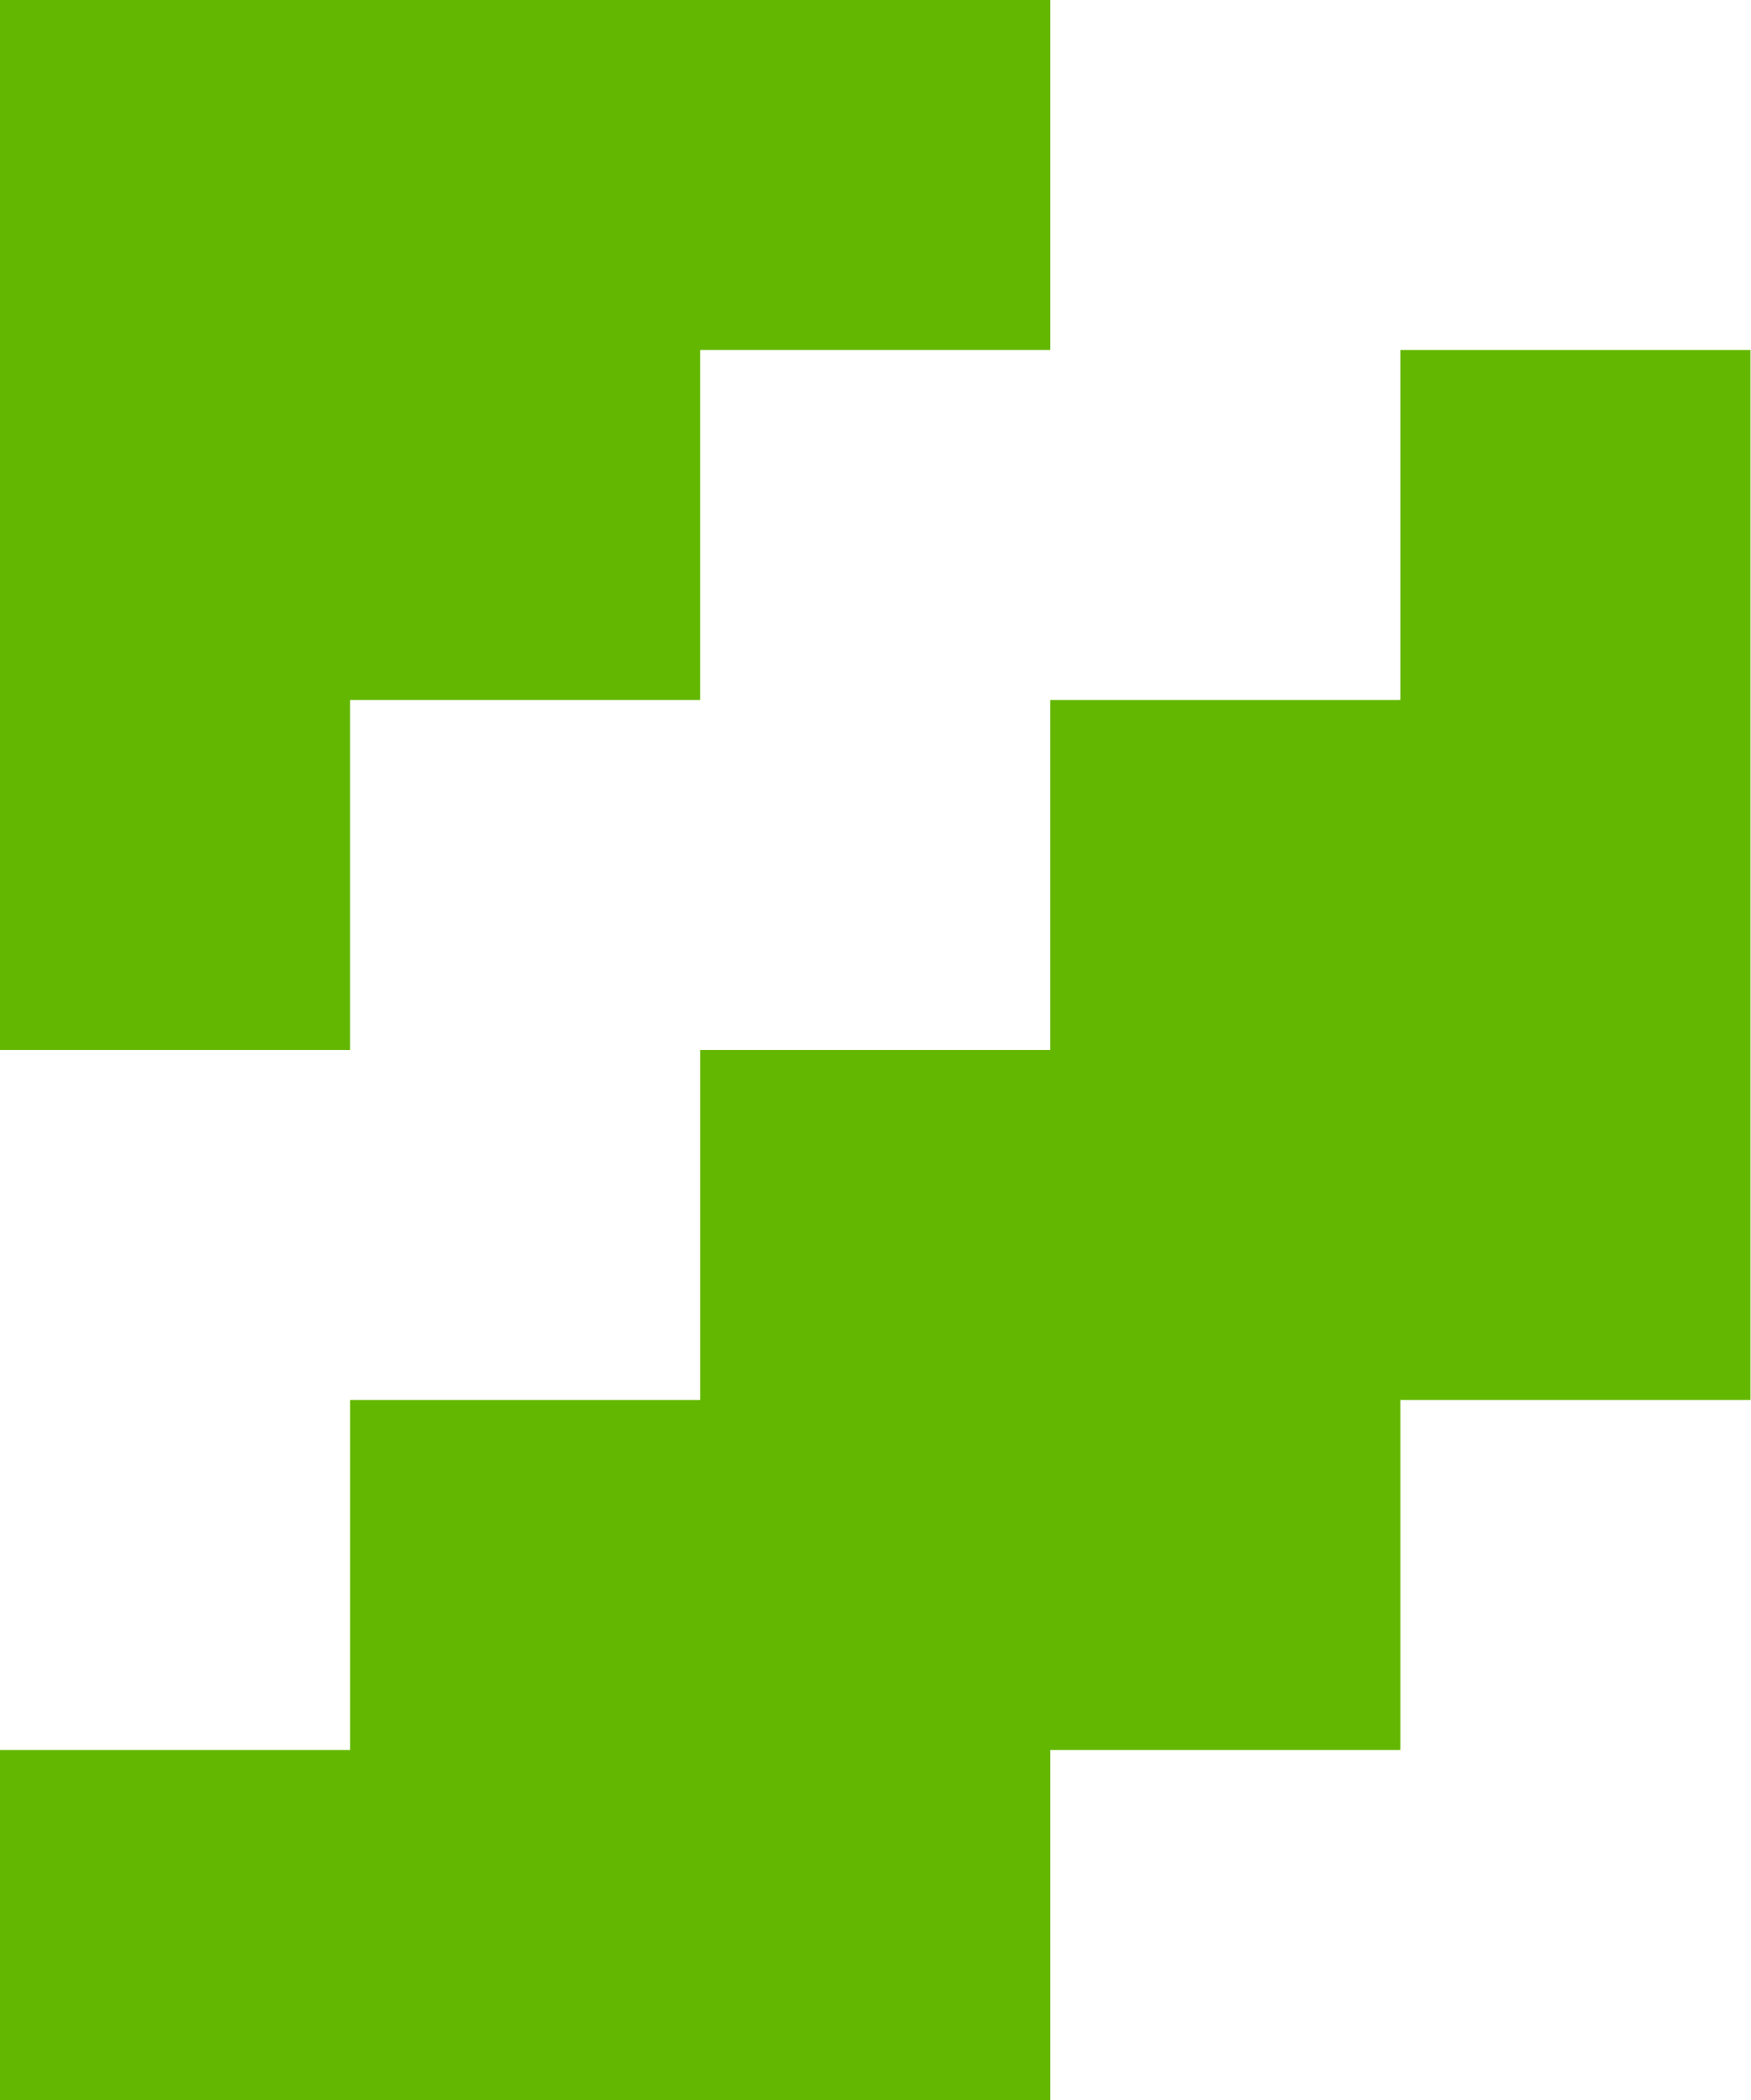
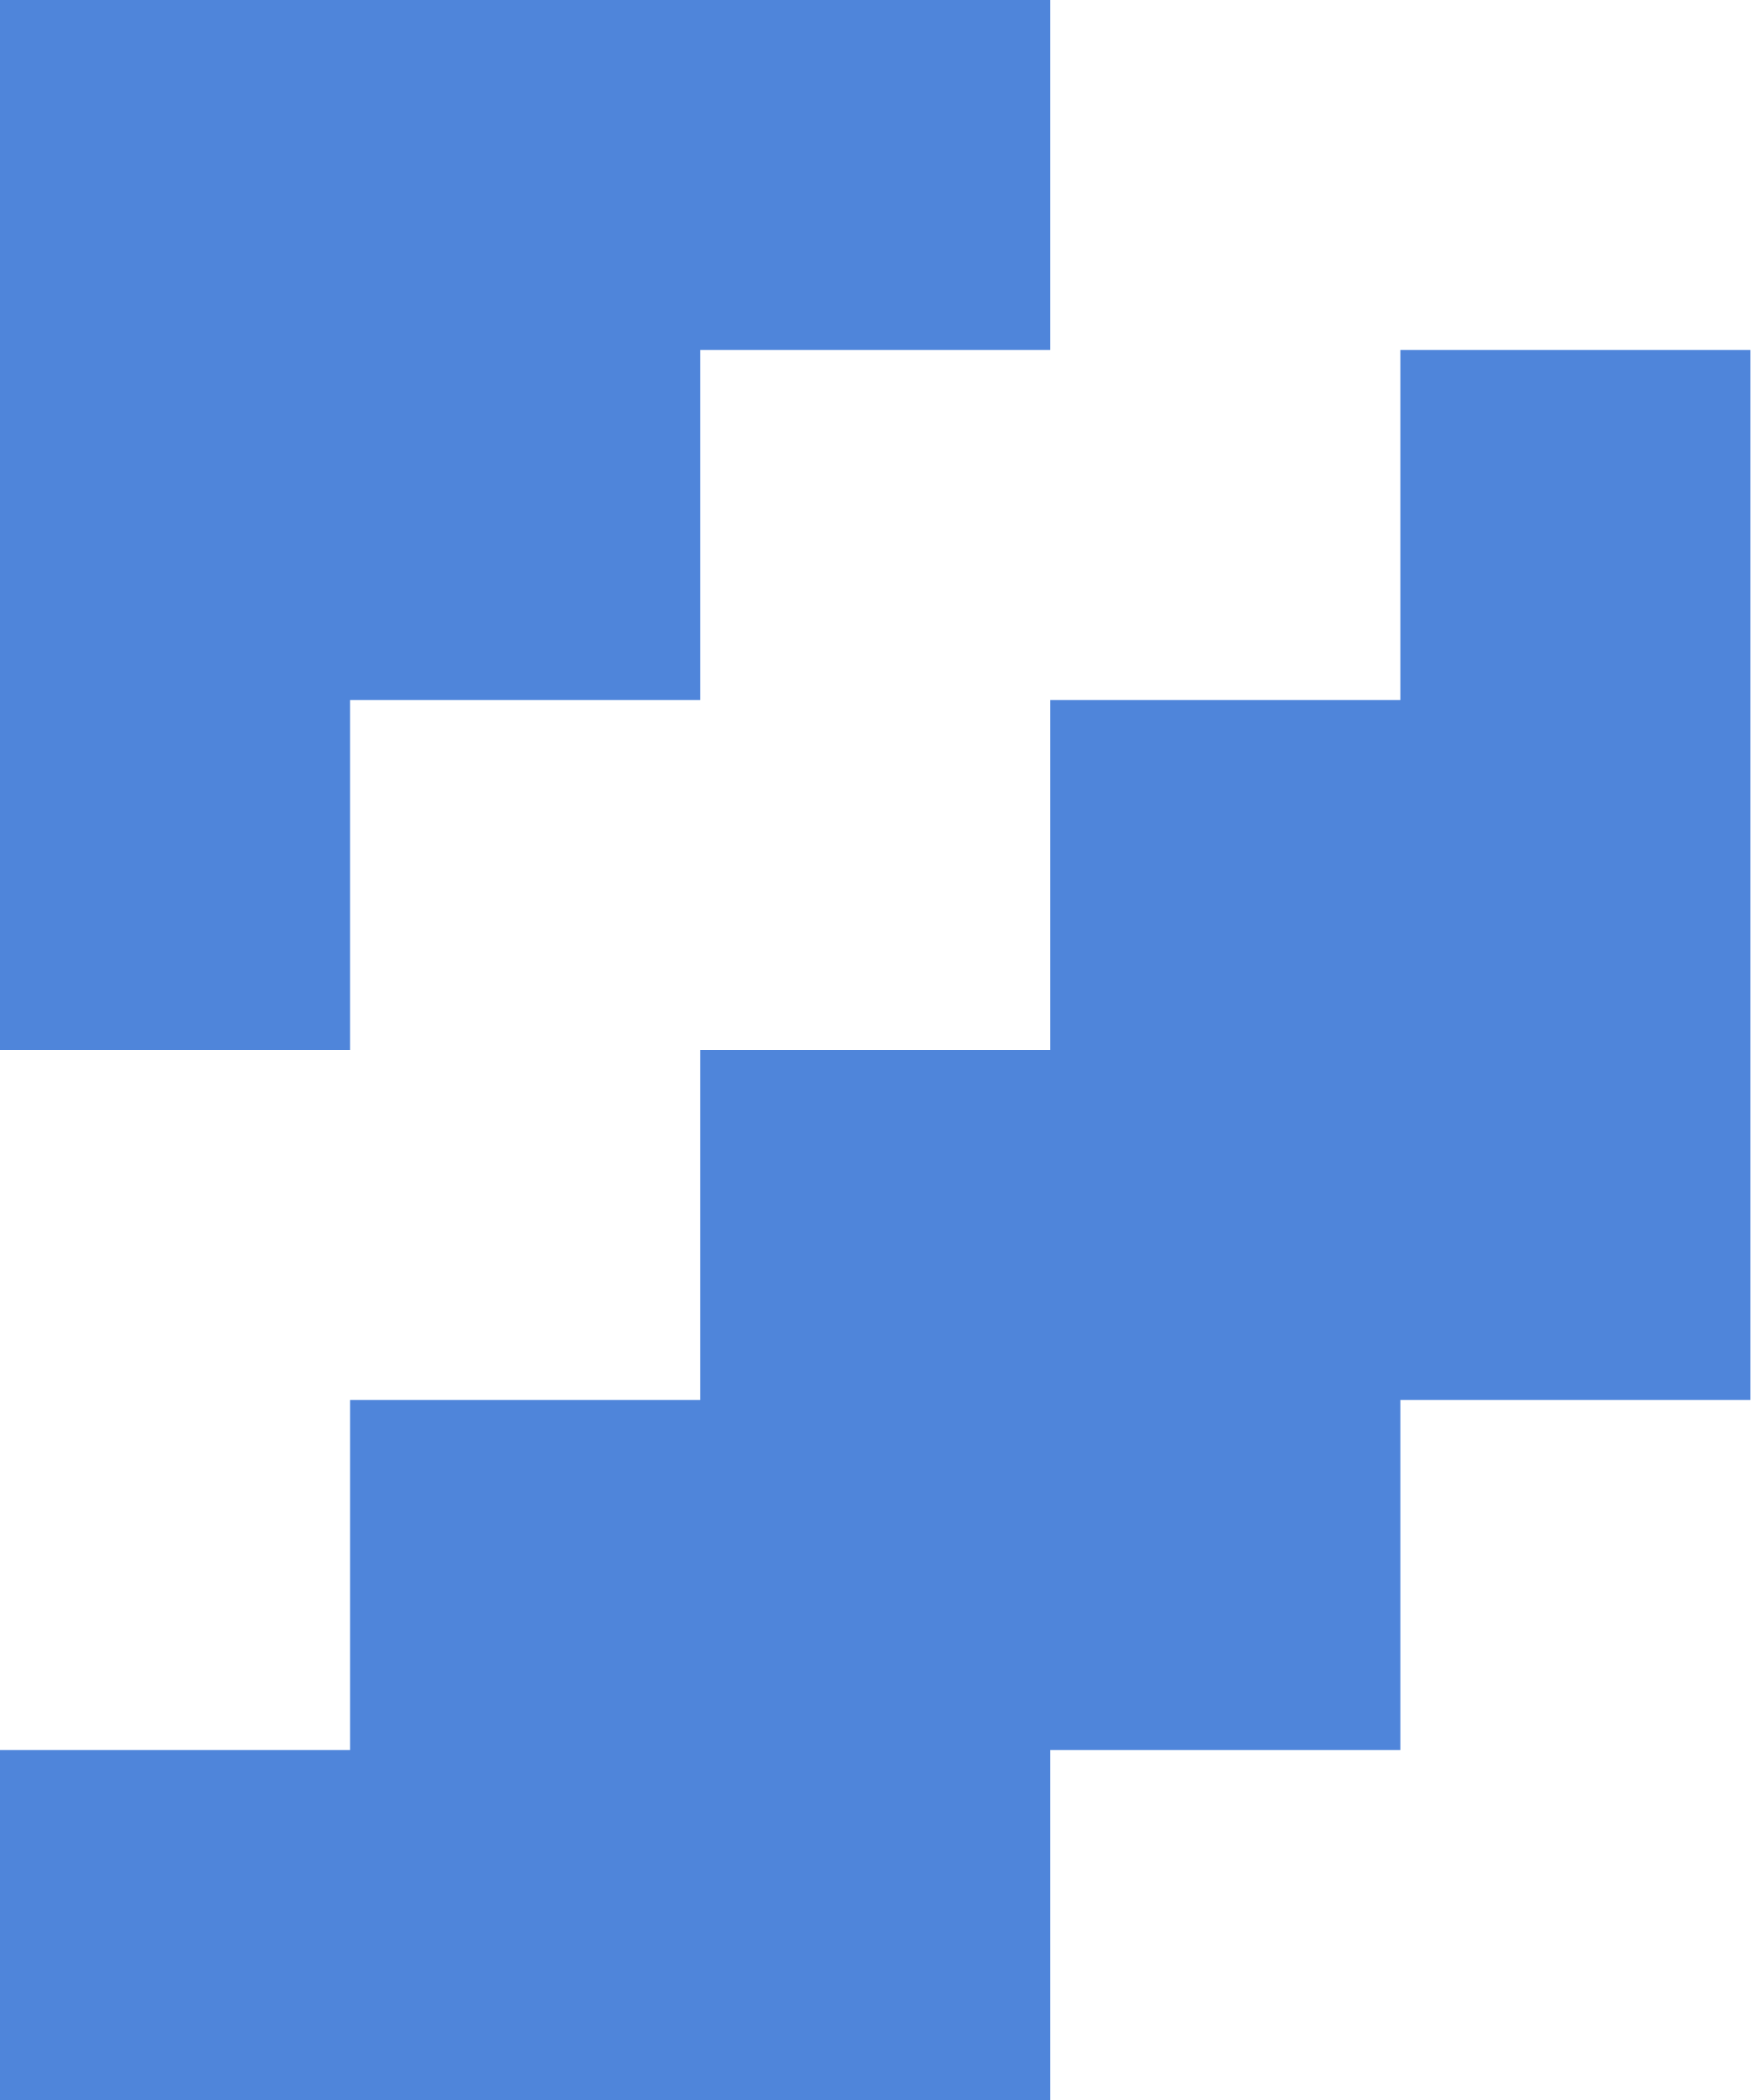
<svg xmlns="http://www.w3.org/2000/svg" viewBox="0 0 5 6">
  <defs>
-     <style>.cls-1{fill:#63b700;fill-rule:evenodd;}</style>
+     <style>.cls-1{fill:#4f85da;fill-rule:evenodd;}</style>
  </defs>
  <polygon class="cls-1" points="0 0 3 0 3 1 2 1 2 2 1 2 1 3 0 3 0 0" />
  <polygon class="cls-1" points="4 1 5 1 5 4 4 4 4 5 3 5 3 6 0 6 0 5 1 5 1 4 2 4 2 3 3 3 3 2 4 2 4 1" />
</svg>
